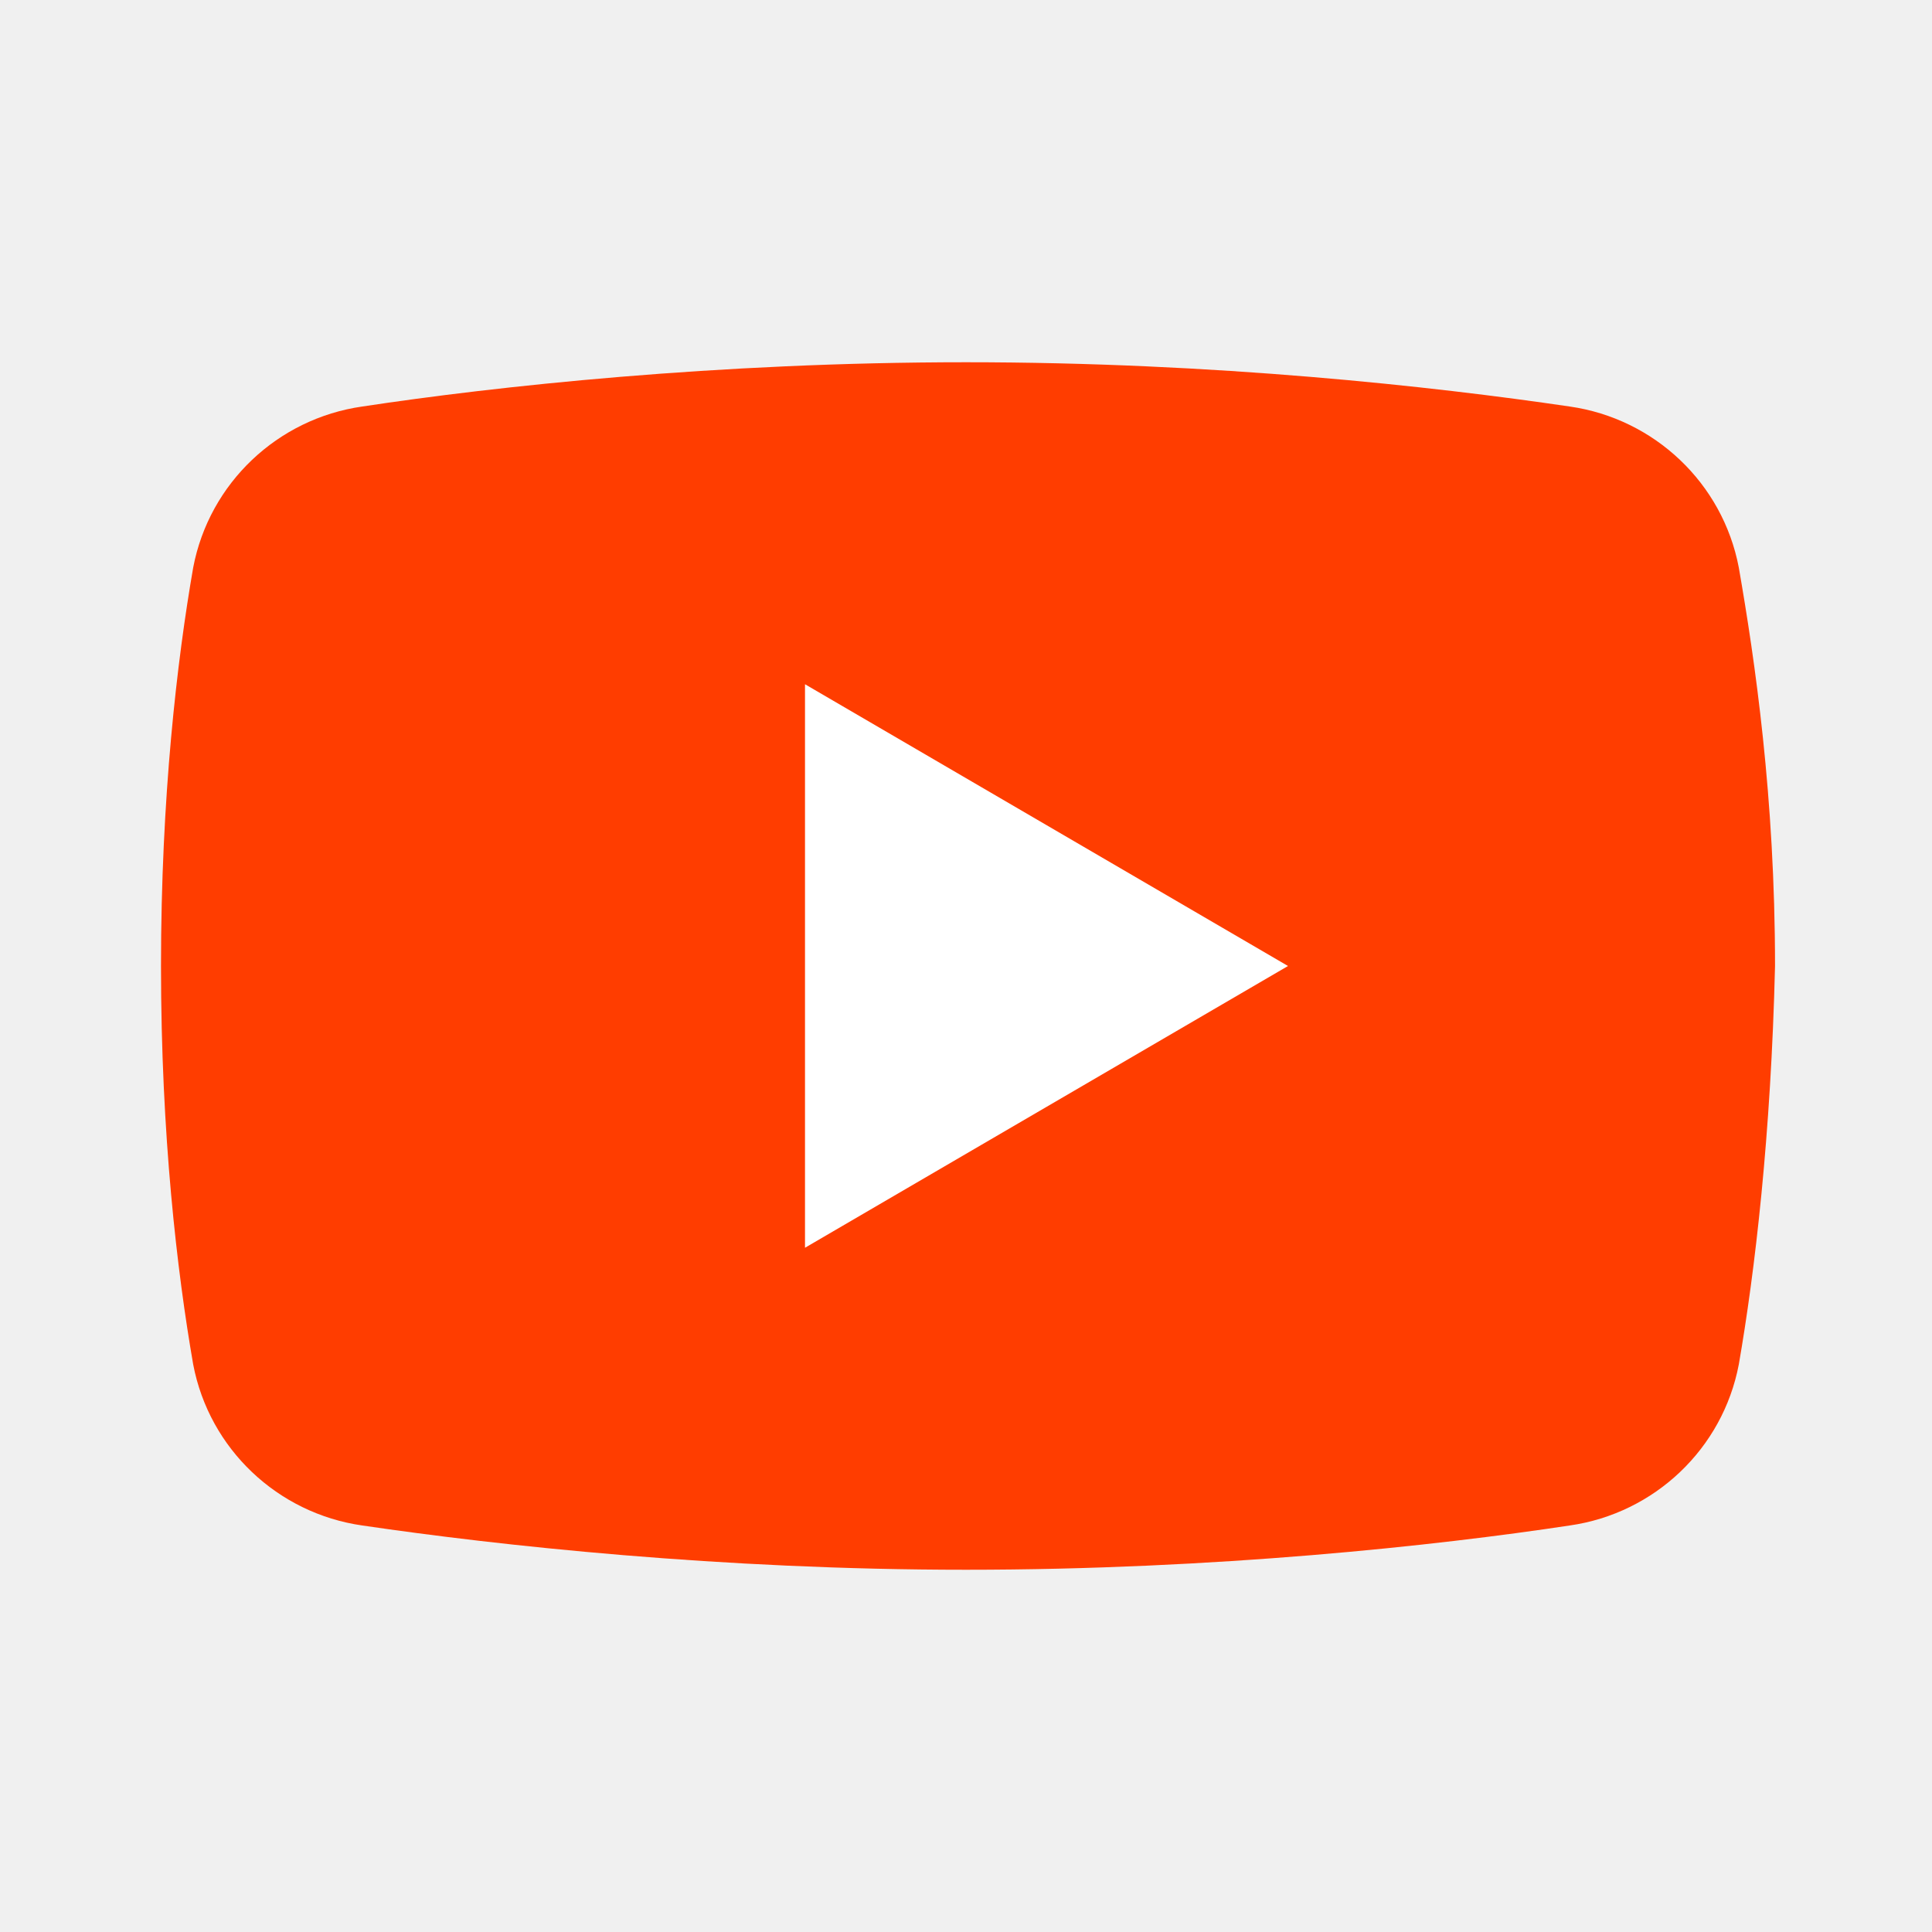
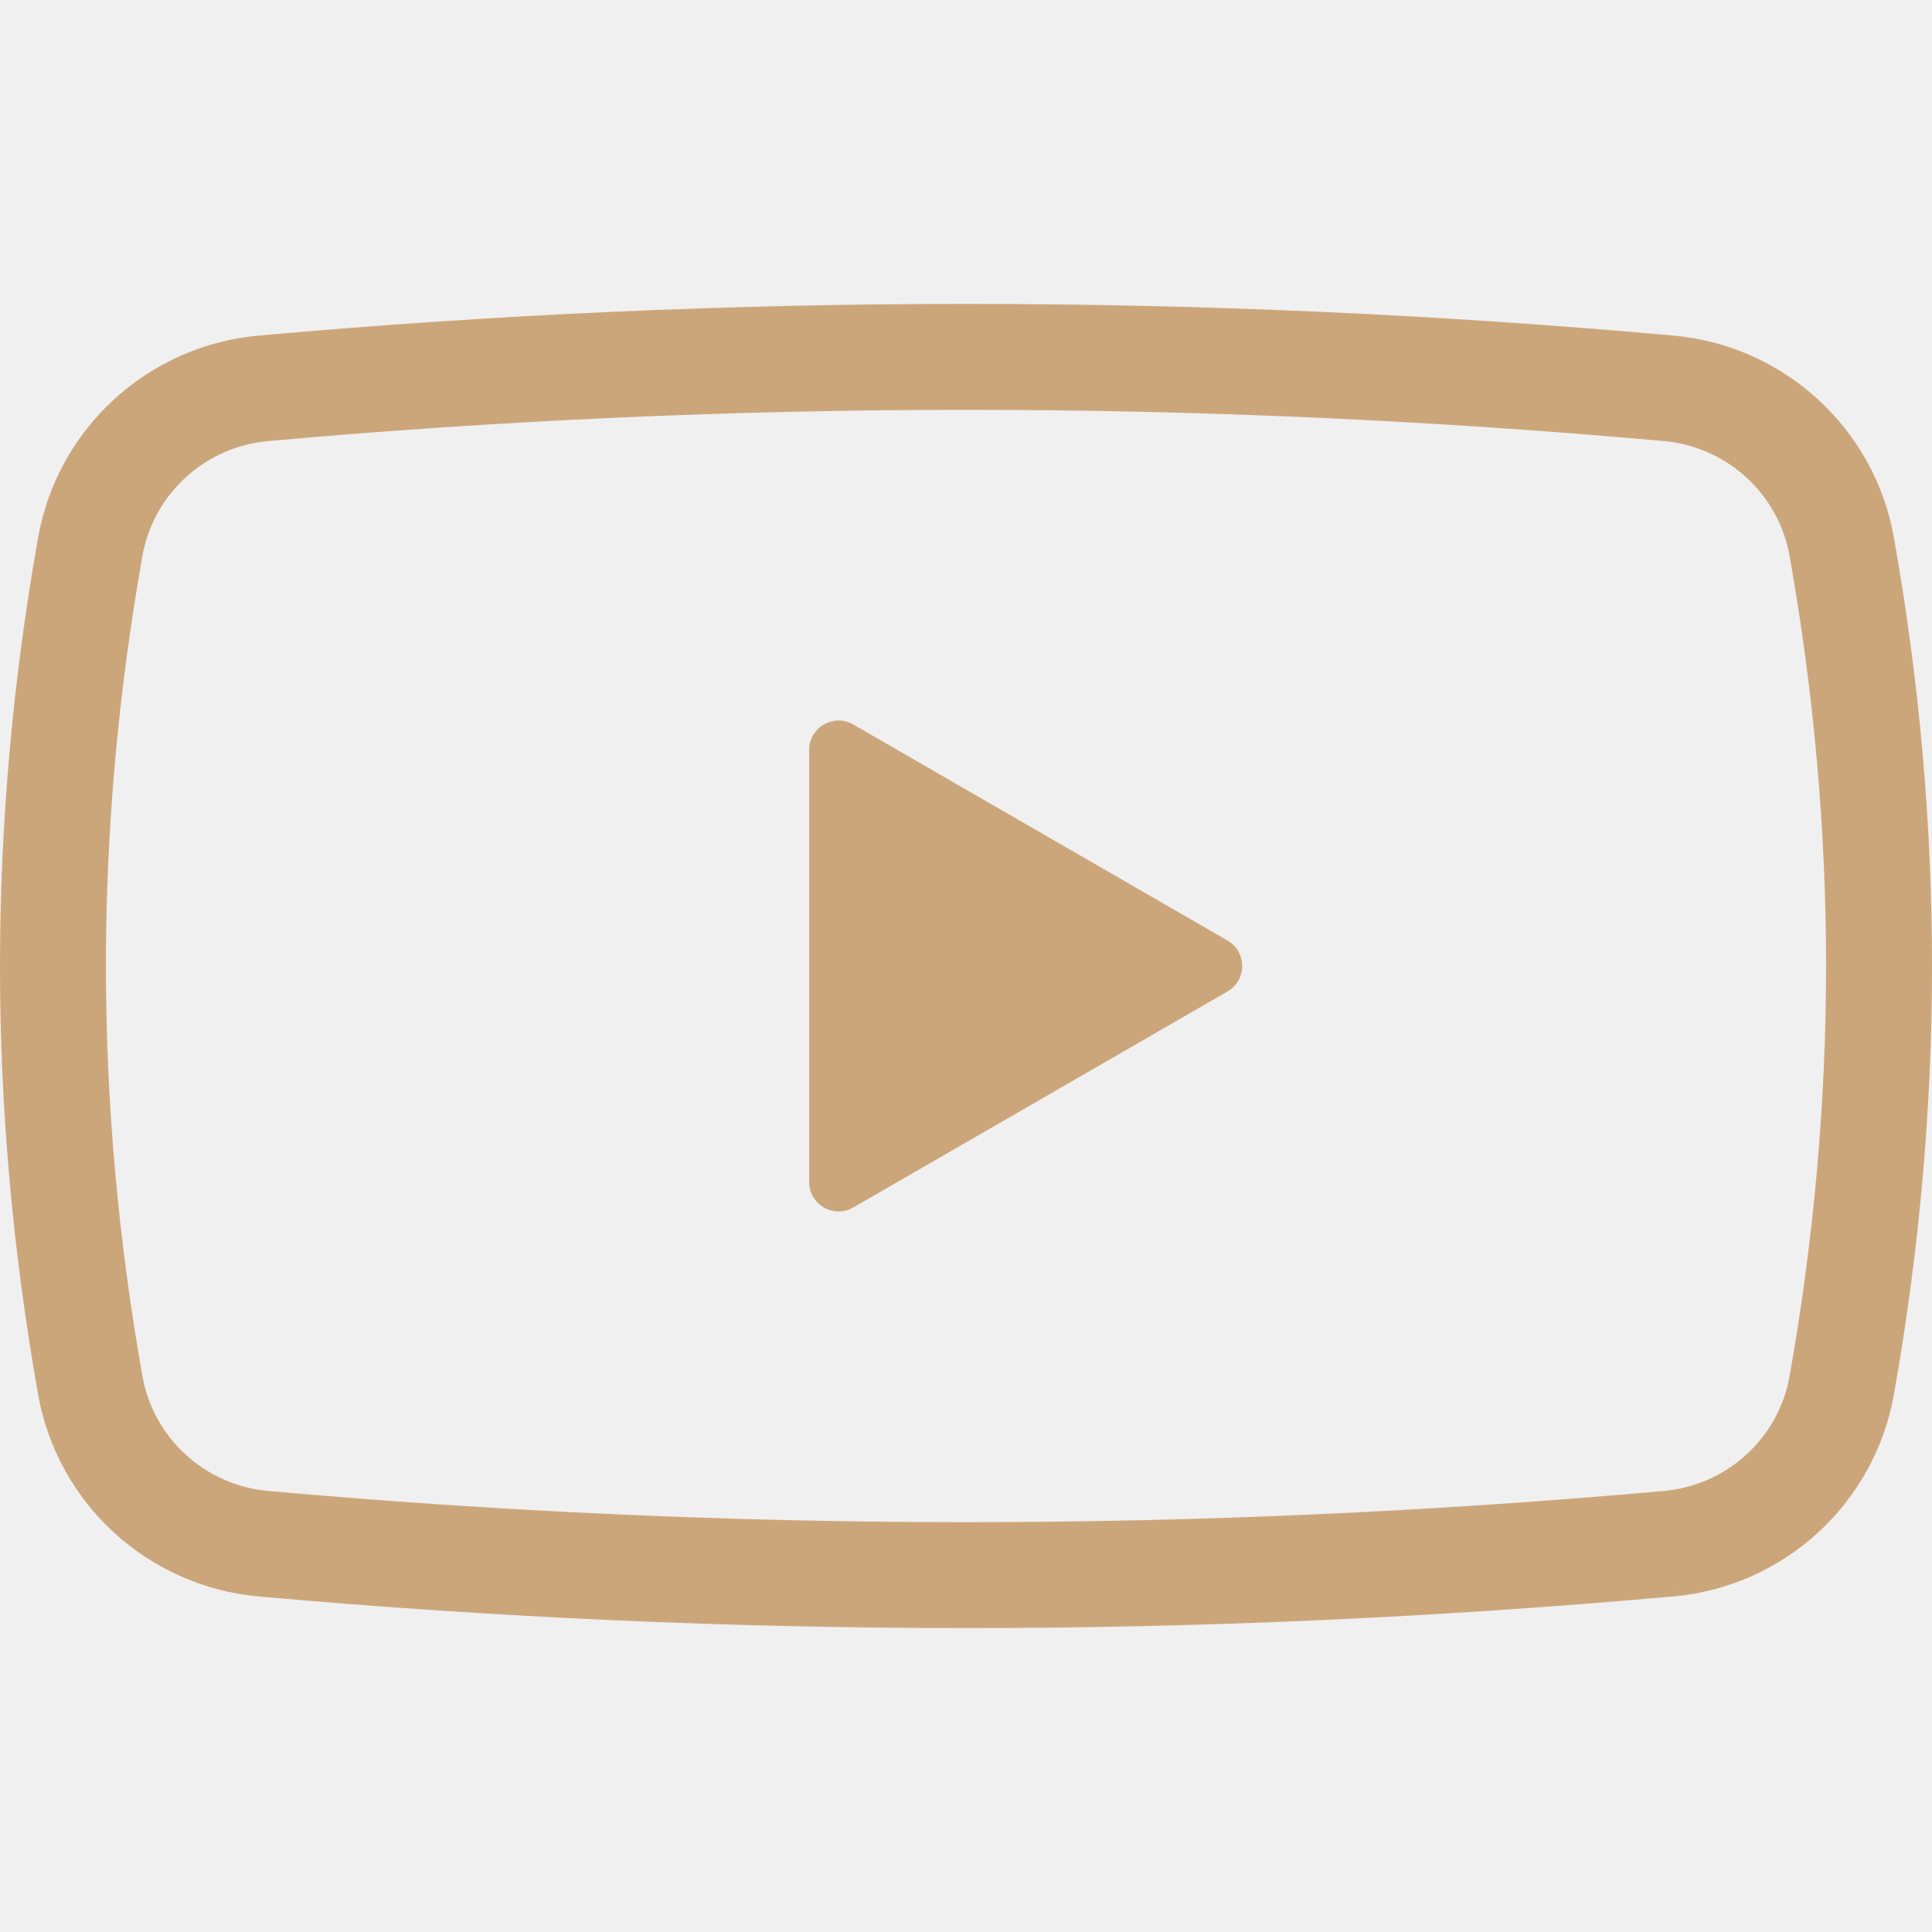
- <svg xmlns="http://www.w3.org/2000/svg" viewBox="0 0 48 48" width="48px" height="48px">
-   <path fill="#FF3D00" d="M43.2,33.9c-0.4,2.1-2.1,3.7-4.2,4c-3.3,0.5-8.8,1.1-15,1.1c-6.1,0-11.6-0.6-15-1.1c-2.1-0.3-3.8-1.9-4.2-4C4.4,31.6,4,28.2,4,24c0-4.2,0.4-7.6,0.8-9.9c0.4-2.1,2.1-3.7,4.2-4C12.3,9.6,17.8,9,24,9c6.2,0,11.6,0.6,15,1.1c2.1,0.3,3.8,1.9,4.2,4c0.4,2.3,0.9,5.7,0.9,9.9C44,28.2,43.6,31.6,43.2,33.9z" />
-   <path fill="#FFF" d="M20 31L20 17 32 24z" />
+ <svg xmlns="http://www.w3.org/2000/svg" version="1.1" id="_x31_0" x="0px" y="0px" viewBox="0 0 512 512" style="width: 256px; height: 256px; opacity: 1;" xml:space="preserve">
+   <style type="text/css">
+ 	.st0{fill:#374149;}
+ </style>
+   <g>
+     <path class="st0" d="M68.566,423.08c62.477,5.586,124.953,8.386,187.434,8.382c62.16,0.004,124.324-2.777,186.488-8.309   c0.266-0.023,0.531-0.038,0.794-0.062l0,0c0.054-0.004,0.109-0.007,0.16-0.011l-0.622-6.969l-0.003-0.066l0.629,7.039   c29.308-2.633,53.308-24.524,58.469-53.555c6.718-37.969,10.09-75.75,10.086-113.531c0.004-37.781-3.363-75.562-10.086-113.515   c-5.157-29.035-29.157-50.938-58.477-53.555c-62.465-5.602-124.93-8.394-187.398-8.39c-62.492-0.004-124.985,2.797-187.473,8.39   c-29.316,2.618-53.328,24.516-58.473,53.559C3.371,180.428,0,218.213,0,256.002c0,37.778,3.367,75.562,10.094,113.527   C15.242,398.564,39.254,420.452,68.566,423.08z M28.074,256.002c0.004-36.121,3.218-72.238,9.664-108.621   c2.91-16.493,16.59-29,33.328-30.493c61.664-5.515,123.32-8.277,184.973-8.281c61.629,0.004,123.258,2.754,184.898,8.281   c16.73,1.493,30.414,14,33.332,30.497c6.442,36.386,9.656,72.5,9.66,108.613c-0.004,36.11-3.218,72.226-9.66,108.637   c-2.914,16.481-16.598,28.985-33.332,30.485c-61.653,5.511-123.297,8.269-184.938,8.273c-61.641-0.004-123.282-2.766-184.93-8.273   c-16.746-1.5-30.422-14.008-33.332-30.485C31.293,328.232,28.078,292.112,28.074,256.002z" style="fill: rgb(204, 166, 123);" />
+     <path class="st0" d="M226.133,319.998l99.16-57.242c5.203-3.003,5.203-10.511,0-13.511l-99.16-57.246   c-5.187-3-11.699,0.758-11.699,6.762v114.493C214.434,319.252,220.946,323.002,226.133,319.998z" style="fill: rgb(204, 166, 123);" />
+   </g>
</svg>
